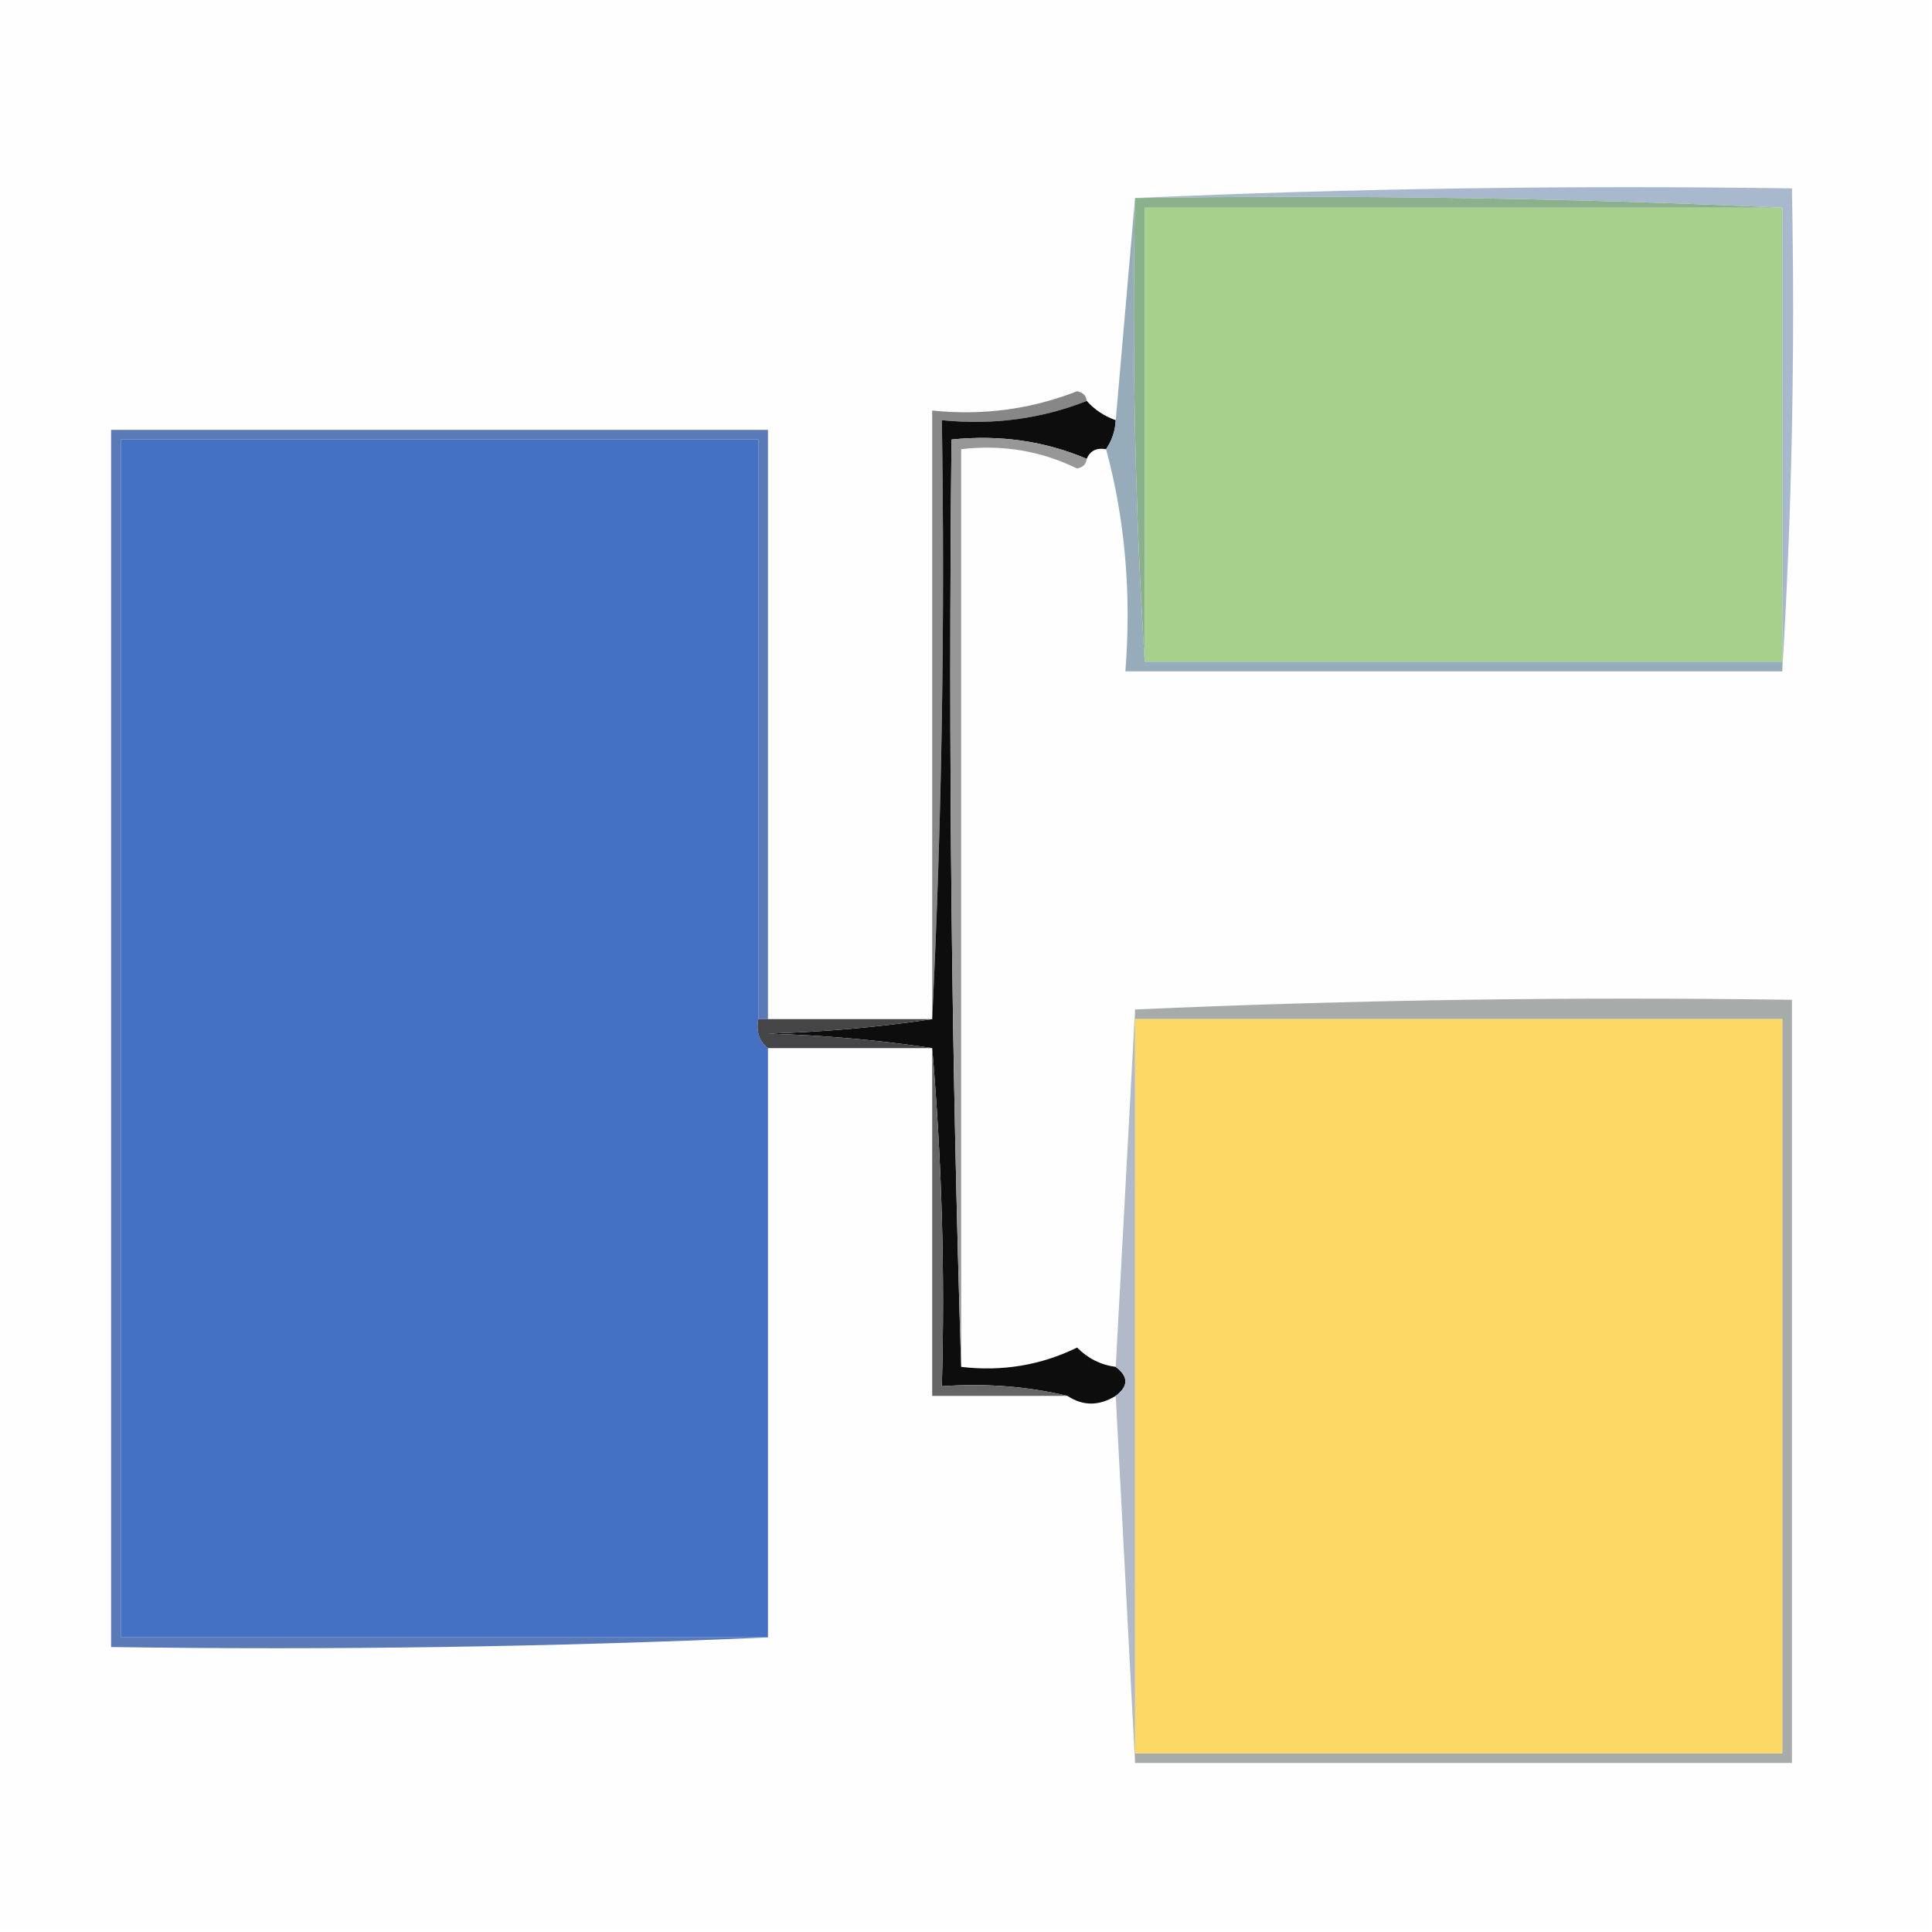
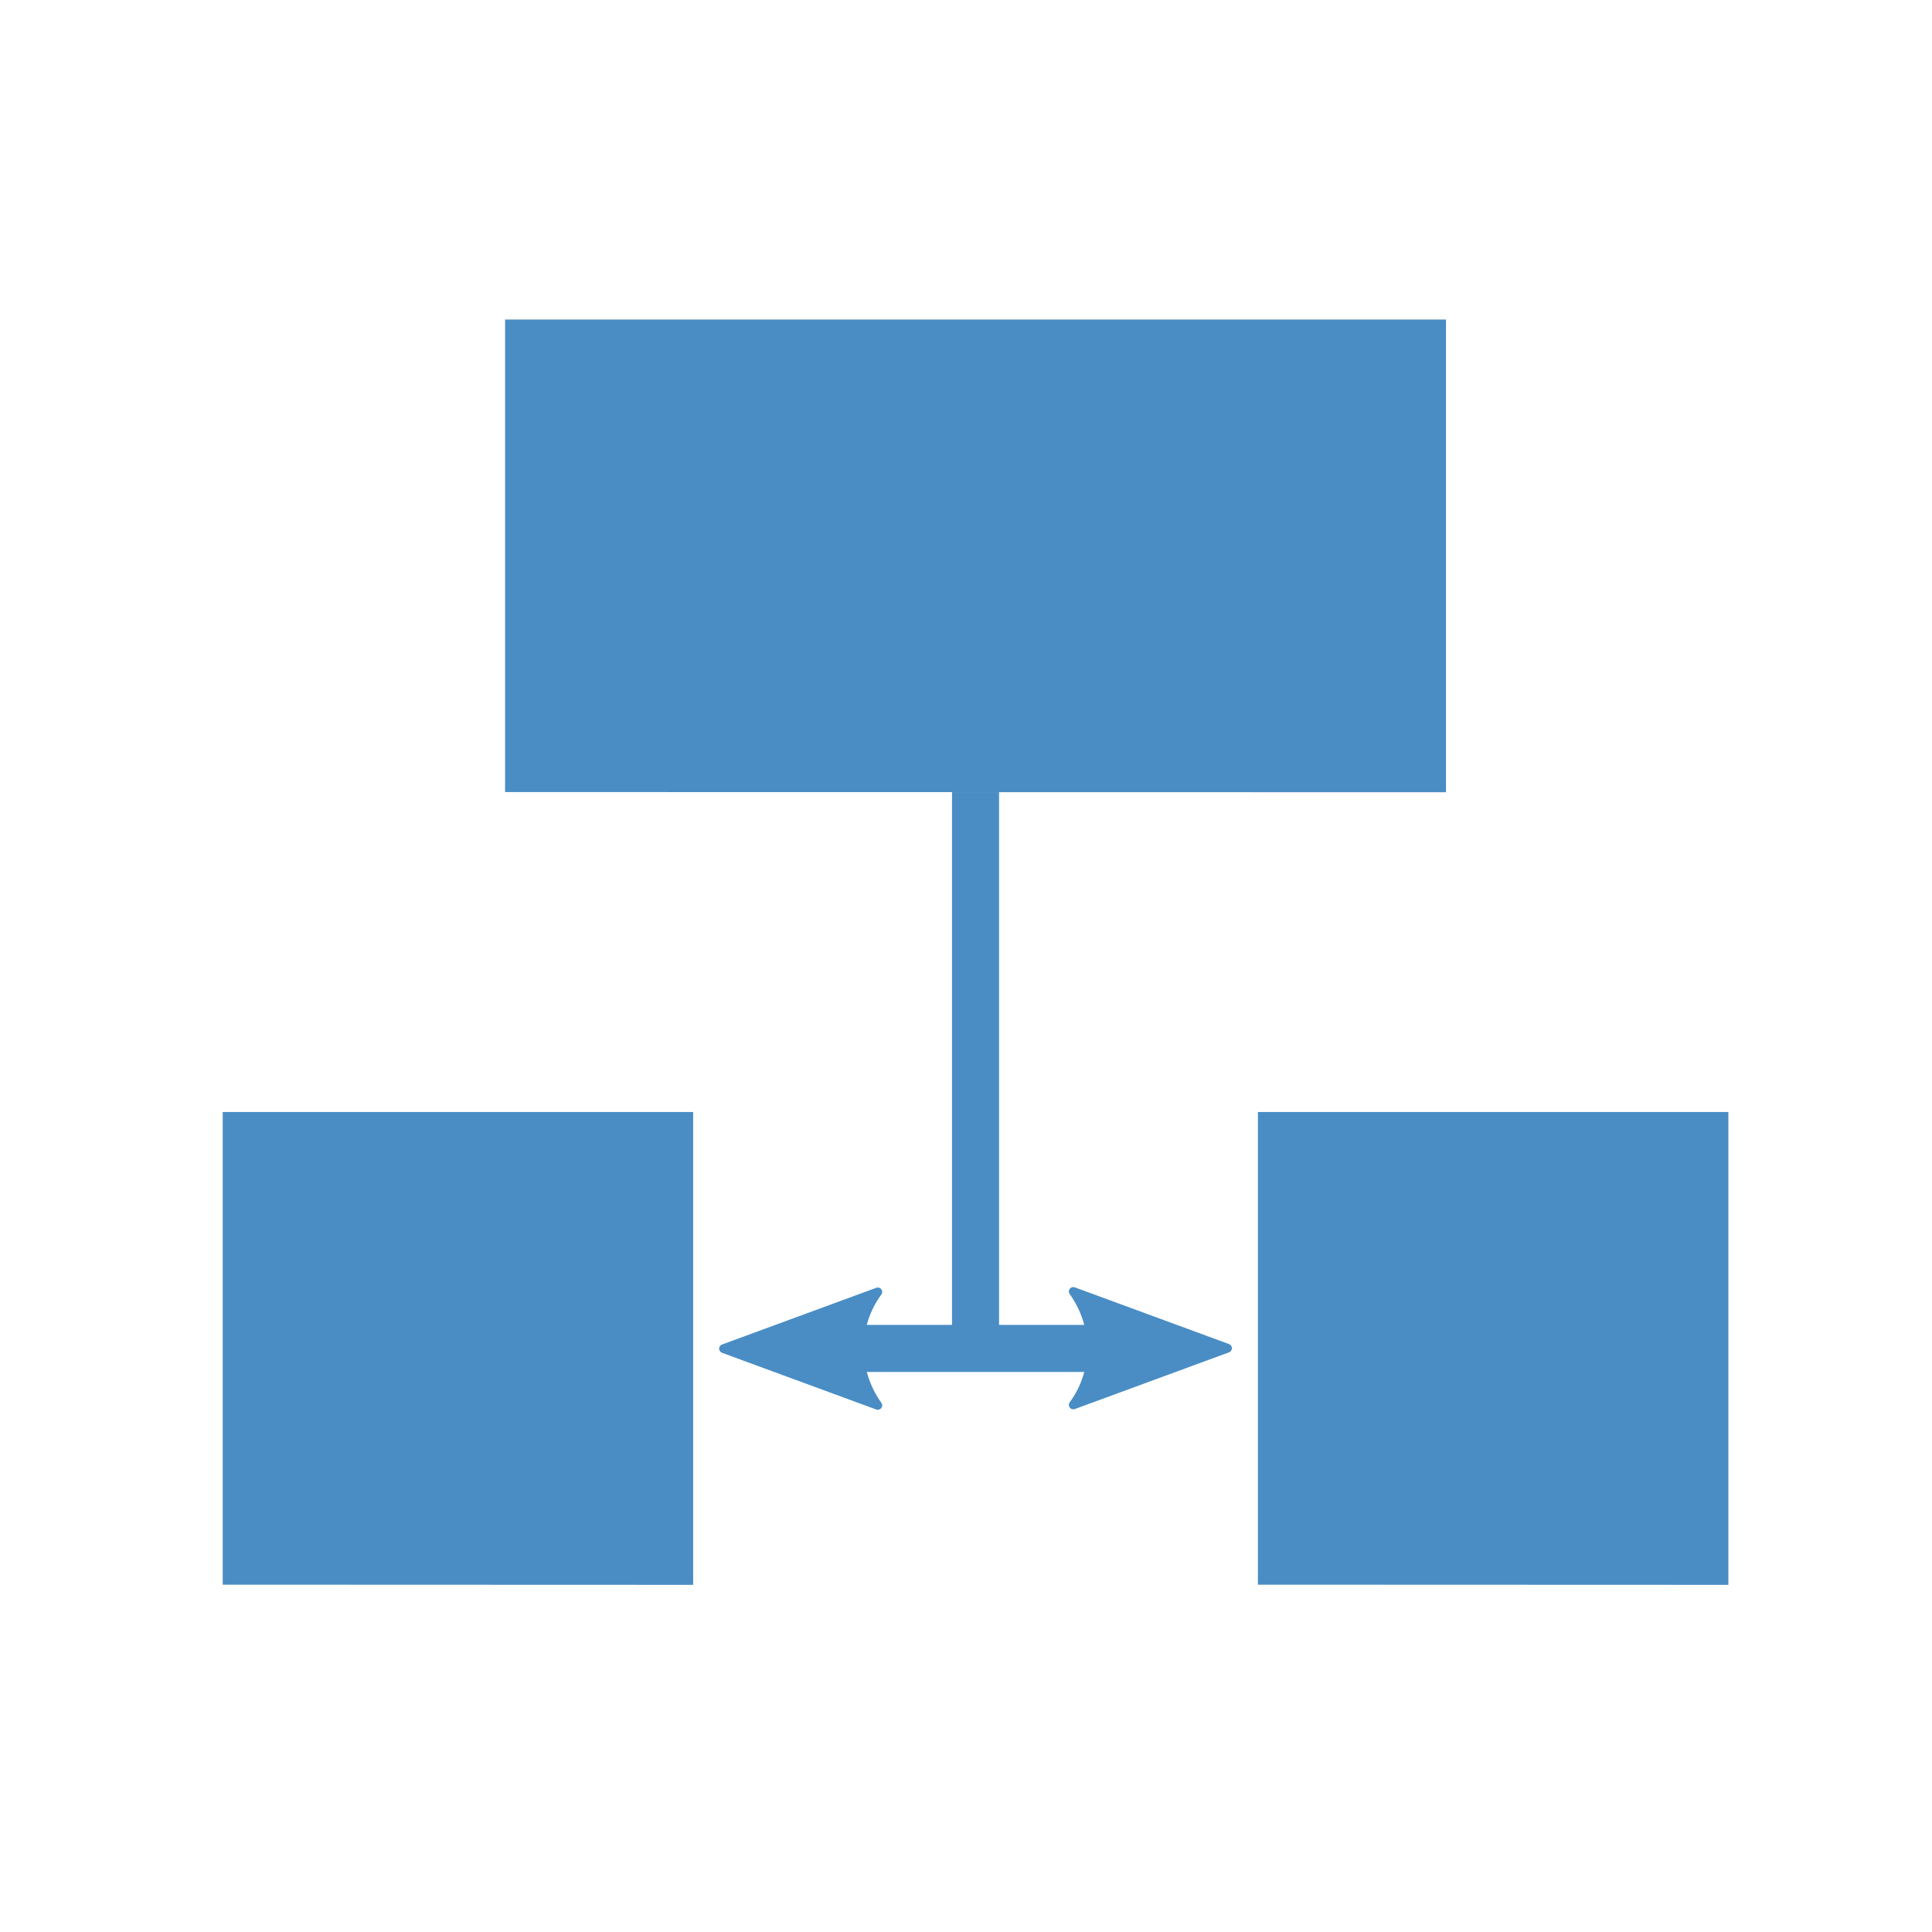
- <svg xmlns="http://www.w3.org/2000/svg" version="1.1" width="200px" height="200px" style="shape-rendering:geometricPrecision; text-rendering:geometricPrecision; image-rendering:optimizeQuality; fill-rule:evenodd; clip-rule:evenodd">
-   <g>
-     <path style="opacity:1" fill="#fefefe" d="M -0.5,-0.5 C 66.167,-0.5 132.833,-0.5 199.5,-0.5C 199.5,66.167 199.5,132.833 199.5,199.5C 132.833,199.5 66.167,199.5 -0.5,199.5C -0.5,132.833 -0.5,66.167 -0.5,-0.5 Z" />
-   </g>
-   <g>
-     <path style="opacity:1" fill="#a9b9cd" d="M 117.5,20.5 C 139.994,19.503 162.661,19.169 185.5,19.5C 185.83,36.342 185.497,53.008 184.5,69.5C 184.5,69.167 184.5,68.833 184.5,68.5C 184.5,52.833 184.5,37.167 184.5,21.5C 162.34,20.503 140.006,20.169 117.5,20.5 Z" />
-   </g>
-   <g>
-     <path style="opacity:1" fill="#a8d08d" d="M 184.5,21.5 C 184.5,37.167 184.5,52.833 184.5,68.5C 162.5,68.5 140.5,68.5 118.5,68.5C 118.5,52.833 118.5,37.167 118.5,21.5C 140.5,21.5 162.5,21.5 184.5,21.5 Z" />
-   </g>
-   <g>
-     <path style="opacity:1" fill="#878787" d="M 112.5,41.5 C 107.807,43.36 102.807,44.026 97.5,43.5C 97.831,64.34 97.497,85.007 96.5,105.5C 96.5,84.5 96.5,63.5 96.5,42.5C 101.739,43.037 106.739,42.37 111.5,40.5C 112.107,40.624 112.44,40.957 112.5,41.5 Z" />
-   </g>
-   <g>
-     <path style="opacity:1" fill="#0d0d0d" d="M 112.5,41.5 C 113.29,42.401 114.29,43.068 115.5,43.5C 115.443,44.609 115.11,45.609 114.5,46.5C 113.508,46.328 112.842,46.662 112.5,47.5C 108.146,45.652 103.48,44.985 98.5,45.5C 98.168,77.671 98.502,109.671 99.5,141.5C 103.759,141.997 107.759,141.331 111.5,139.5C 112.622,140.63 113.956,141.297 115.5,141.5C 116.833,142.5 116.833,143.5 115.5,144.5C 113.766,145.562 112.099,145.562 110.5,144.5C 106.366,143.515 102.032,143.182 97.5,143.5C 97.828,131.655 97.495,119.988 96.5,108.5C 91.015,107.673 85.348,107.173 79.5,107C 85.348,106.827 91.015,106.327 96.5,105.5C 97.497,85.007 97.831,64.34 97.5,43.5C 102.807,44.026 107.807,43.36 112.5,41.5 Z" />
-   </g>
-   <g>
-     <path style="opacity:1" fill="#97acba" d="M 117.5,20.5 C 117.17,36.675 117.504,52.675 118.5,68.5C 140.5,68.5 162.5,68.5 184.5,68.5C 184.5,68.833 184.5,69.167 184.5,69.5C 161.833,69.5 139.167,69.5 116.5,69.5C 117.132,61.427 116.465,53.761 114.5,46.5C 115.11,45.609 115.443,44.609 115.5,43.5C 116.167,35.833 116.833,28.167 117.5,20.5 Z" />
-   </g>
-   <g>
-     <path style="opacity:1" fill="#8ab18c" d="M 117.5,20.5 C 140.006,20.169 162.34,20.503 184.5,21.5C 162.5,21.5 140.5,21.5 118.5,21.5C 118.5,37.167 118.5,52.833 118.5,68.5C 117.504,52.675 117.17,36.675 117.5,20.5 Z" />
-   </g>
-   <g>
-     <path style="opacity:1" fill="#4471c3" d="M 78.5,105.5 C 78.263,106.791 78.596,107.791 79.5,108.5C 79.5,128.833 79.5,149.167 79.5,169.5C 57.167,169.5 34.833,169.5 12.5,169.5C 12.5,128.167 12.5,86.833 12.5,45.5C 34.5,45.5 56.5,45.5 78.5,45.5C 78.5,65.5 78.5,85.5 78.5,105.5 Z" />
-   </g>
-   <g>
-     <path style="opacity:1" fill="#979797" d="M 112.5,47.5 C 112.44,48.043 112.107,48.376 111.5,48.5C 107.759,46.669 103.759,46.002 99.5,46.5C 99.5,78.167 99.5,109.833 99.5,141.5C 98.502,109.671 98.168,77.671 98.5,45.5C 103.48,44.985 108.146,45.652 112.5,47.5 Z" />
-   </g>
-   <g>
-     <path style="opacity:1" fill="#5a7ab7" d="M 79.5,105.5 C 79.167,105.5 78.833,105.5 78.5,105.5C 78.5,85.5 78.5,65.5 78.5,45.5C 56.5,45.5 34.5,45.5 12.5,45.5C 12.5,86.833 12.5,128.167 12.5,169.5C 34.833,169.5 57.167,169.5 79.5,169.5C 57.006,170.497 34.34,170.831 11.5,170.5C 11.5,128.5 11.5,86.5 11.5,44.5C 34.167,44.5 56.833,44.5 79.5,44.5C 79.5,64.833 79.5,85.167 79.5,105.5 Z" />
-   </g>
-   <g>
-     <path style="opacity:1" fill="#a7acaa" d="M 117.5,182.5 C 117.5,182.167 117.5,181.833 117.5,181.5C 139.833,181.5 162.167,181.5 184.5,181.5C 184.5,156.167 184.5,130.833 184.5,105.5C 162.167,105.5 139.833,105.5 117.5,105.5C 117.5,105.167 117.5,104.833 117.5,104.5C 139.994,103.503 162.661,103.169 185.5,103.5C 185.5,129.833 185.5,156.167 185.5,182.5C 162.833,182.5 140.167,182.5 117.5,182.5 Z" />
-   </g>
-   <g>
-     <path style="opacity:1" fill="#fdd865" d="M 117.5,105.5 C 139.833,105.5 162.167,105.5 184.5,105.5C 184.5,130.833 184.5,156.167 184.5,181.5C 162.167,181.5 139.833,181.5 117.5,181.5C 117.5,156.167 117.5,130.833 117.5,105.5 Z" />
-   </g>
-   <g>
-     <path style="opacity:1" fill="#454547" d="M 78.5,105.5 C 78.833,105.5 79.167,105.5 79.5,105.5C 85.167,105.5 90.833,105.5 96.5,105.5C 91.015,106.327 85.348,106.827 79.5,107C 85.348,107.173 91.015,107.673 96.5,108.5C 90.833,108.5 85.167,108.5 79.5,108.5C 78.596,107.791 78.263,106.791 78.5,105.5 Z" />
-   </g>
-   <g>
-     <path style="opacity:1" fill="#656565" d="M 96.5,108.5 C 97.495,119.988 97.828,131.655 97.5,143.5C 102.032,143.182 106.366,143.515 110.5,144.5C 105.833,144.5 101.167,144.5 96.5,144.5C 96.5,132.5 96.5,120.5 96.5,108.5 Z" />
-   </g>
-   <g>
-     <path style="opacity:1" fill="#b0bac8" d="M 117.5,104.5 C 117.5,104.833 117.5,105.167 117.5,105.5C 117.5,130.833 117.5,156.167 117.5,181.5C 117.5,181.833 117.5,182.167 117.5,182.5C 116.833,169.833 116.167,157.167 115.5,144.5C 116.833,143.5 116.833,142.5 115.5,141.5C 116.167,129.167 116.833,116.833 117.5,104.5 Z" />
+ <svg xmlns="http://www.w3.org/2000/svg" id="Layer_1" data-name="Layer 1" viewBox="0 0 1232 1232" version="1.1">
+   <defs id="defs4">
+     <marker orient="auto" refY="0.0" refX="0.0" id="Arrow2Send" style="overflow:visible;">
+       <path id="path984" style="fill-rule:evenodd;stroke-width:0.625;stroke-linejoin:round;stroke:#498dc4;stroke-opacity:1;fill:#498dc4;fill-opacity:1" d="M 8.719,4.034 L -2.207,0.016 L 8.719,-4.002 C 6.973,-1.63 6.983,1.616 8.719,4.034 z " transform="scale(0.3) rotate(180) translate(-2.3,0)" />
+     </marker>
+     <marker orient="auto" refY="0.0" refX="0.0" id="marker1665" style="overflow:visible;">
+       <path id="path1663" style="fill-rule:evenodd;stroke-width:0.625;stroke-linejoin:round;stroke:#498dc4;stroke-opacity:1;fill:#498dc4;fill-opacity:1" d="M 8.719,4.034 L -2.207,0.016 L 8.719,-4.002 C 6.973,-1.63 6.983,1.616 8.719,4.034 z " transform="scale(0.6) rotate(180) translate(0,0)" />
+     </marker>
+     <marker orient="auto" refY="0.0" refX="0.0" id="marker1595" style="overflow:visible;">
+       <path id="path1593" d="M 0.0,0.0 L 5.0,-5.0 L -12.5,0.0 L 5.0,5.0 L 0.0,0.0 z " style="fill-rule:evenodd;stroke:#498dc4;stroke-width:1pt;stroke-opacity:1;fill:#498dc4;fill-opacity:1" transform="scale(0.2) rotate(180) translate(6,0)" />
+     </marker>
+     <marker orient="auto" refY="0.0" refX="0.0" id="Arrow1Send" style="overflow:visible;">
+       <path id="path966" d="M 0.0,0.0 L 5.0,-5.0 L -12.5,0.0 L 5.0,5.0 L 0.0,0.0 z " style="fill-rule:evenodd;stroke:#498dc4;stroke-width:1pt;stroke-opacity:1;fill:#498dc4;fill-opacity:1" transform="scale(0.2) rotate(180) translate(6,0)" />
+     </marker>
+     <marker orient="auto" refY="0.0" refX="0.0" id="Arrow2Mend" style="overflow:visible;">
+       <path id="path978" style="fill-rule:evenodd;stroke-width:0.625;stroke-linejoin:round;stroke:#498dc4;stroke-opacity:1;fill:#498dc4;fill-opacity:1" d="M 8.719,4.034 L -2.207,0.016 L 8.719,-4.002 C 6.973,-1.63 6.983,1.616 8.719,4.034 z " transform="scale(0.6) rotate(180) translate(0,0)" />
+     </marker>
+     <marker orient="auto" refY="0.0" refX="0.0" id="Arrow2Sstart" style="overflow:visible">
+       <path id="path981" style="fill-rule:evenodd;stroke-width:0.625;stroke-linejoin:round;stroke:#498dc4;stroke-opacity:1;fill:#498dc4;fill-opacity:1" d="M 8.719,4.034 L -2.207,0.016 L 8.719,-4.002 C 6.973,-1.63 6.983,1.616 8.719,4.034 z " transform="scale(0.3) translate(-2.3,0)" />
+     </marker>
+     <marker orient="auto" refY="0.0" refX="0.0" id="Arrow2Lstart" style="overflow:visible">
+       <path id="path969" style="fill-rule:evenodd;stroke-width:0.625;stroke-linejoin:round;stroke:#498dc4;stroke-opacity:1;fill:#498dc4;fill-opacity:1" d="M 8.719,4.034 L -2.207,0.016 L 8.719,-4.002 C 6.973,-1.63 6.983,1.616 8.719,4.034 z " transform="scale(1.1) translate(1,0)" />
+     </marker>
+     <marker orient="auto" refY="0.0" refX="0.0" id="Arrow1Sstart" style="overflow:visible">
+       <path id="path963" d="M 0.0,0.0 L 5.0,-5.0 L -12.5,0.0 L 5.0,5.0 L 0.0,0.0 z " style="fill-rule:evenodd;stroke:#498dc4;stroke-width:1pt;stroke-opacity:1;fill:#498dc4;fill-opacity:1" transform="scale(0.2) translate(6,0)" />
+     </marker>
+     <marker orient="auto" refY="0.0" refX="0.0" id="marker1323" style="overflow:visible">
+       <path id="path1321" d="M 5.77,0.0 L -2.88,5.0 L -2.88,-5.0 L 5.77,0.0 z " style="fill-rule:evenodd;stroke:#498dc4;stroke-width:1pt;stroke-opacity:1;fill:#498dc4;fill-opacity:1" transform="scale(-0.8)" />
+     </marker>
+     <marker orient="auto" refY="0.0" refX="0.0" id="TriangleInL" style="overflow:visible">
+       <path id="path1084" d="M 5.77,0.0 L -2.88,5.0 L -2.88,-5.0 L 5.77,0.0 z " style="fill-rule:evenodd;stroke:#498dc4;stroke-width:1pt;stroke-opacity:1;fill:#498dc4;fill-opacity:1" transform="scale(-0.8)" />
+     </marker>
+     <style id="style2">.cls-1{fill:#ddc9af;}.cls-2{fill:#498dc4;}</style>
+   </defs>
+   <g id="g2118">
+     <path style="fill:#498dc4;stroke-width:1.909" id="path8-5-9-7" d="M 442.01,1010.631 V 709.102 h -300 v 301.421 z" class="cls-2" />
+     <path style="fill:#498dc4;stroke-width:1.909" id="path8-5-9-7-5" d="M 1102.146,1010.631 V 709.102 H 802.146 v 301.421 z" class="cls-2" />
+     <path style="fill:#498dc4;stroke-width:1.909" id="path8" d="M 922.078,505.192 V 203.771 h -600 v 301.314 z" class="cls-2" />
+     <path id="path903" d="M 622.078,505.14 V 855.744" style="fill:none;stroke:#498dc4;stroke-width:30;stroke-linecap:butt;stroke-linejoin:miter;stroke-miterlimit:4;stroke-dasharray:none;stroke-opacity:1" />
+     <path id="path905" d="M 501.969,859.867 H 742.187" style="fill:none;stroke:#498dc4;stroke-width:30;stroke-linecap:butt;stroke-linejoin:miter;stroke-miterlimit:4;stroke-dasharray:none;stroke-opacity:1;marker-start:url(#Arrow2Sstart);marker-end:url(#Arrow2Send)" />
  </g>
</svg>
